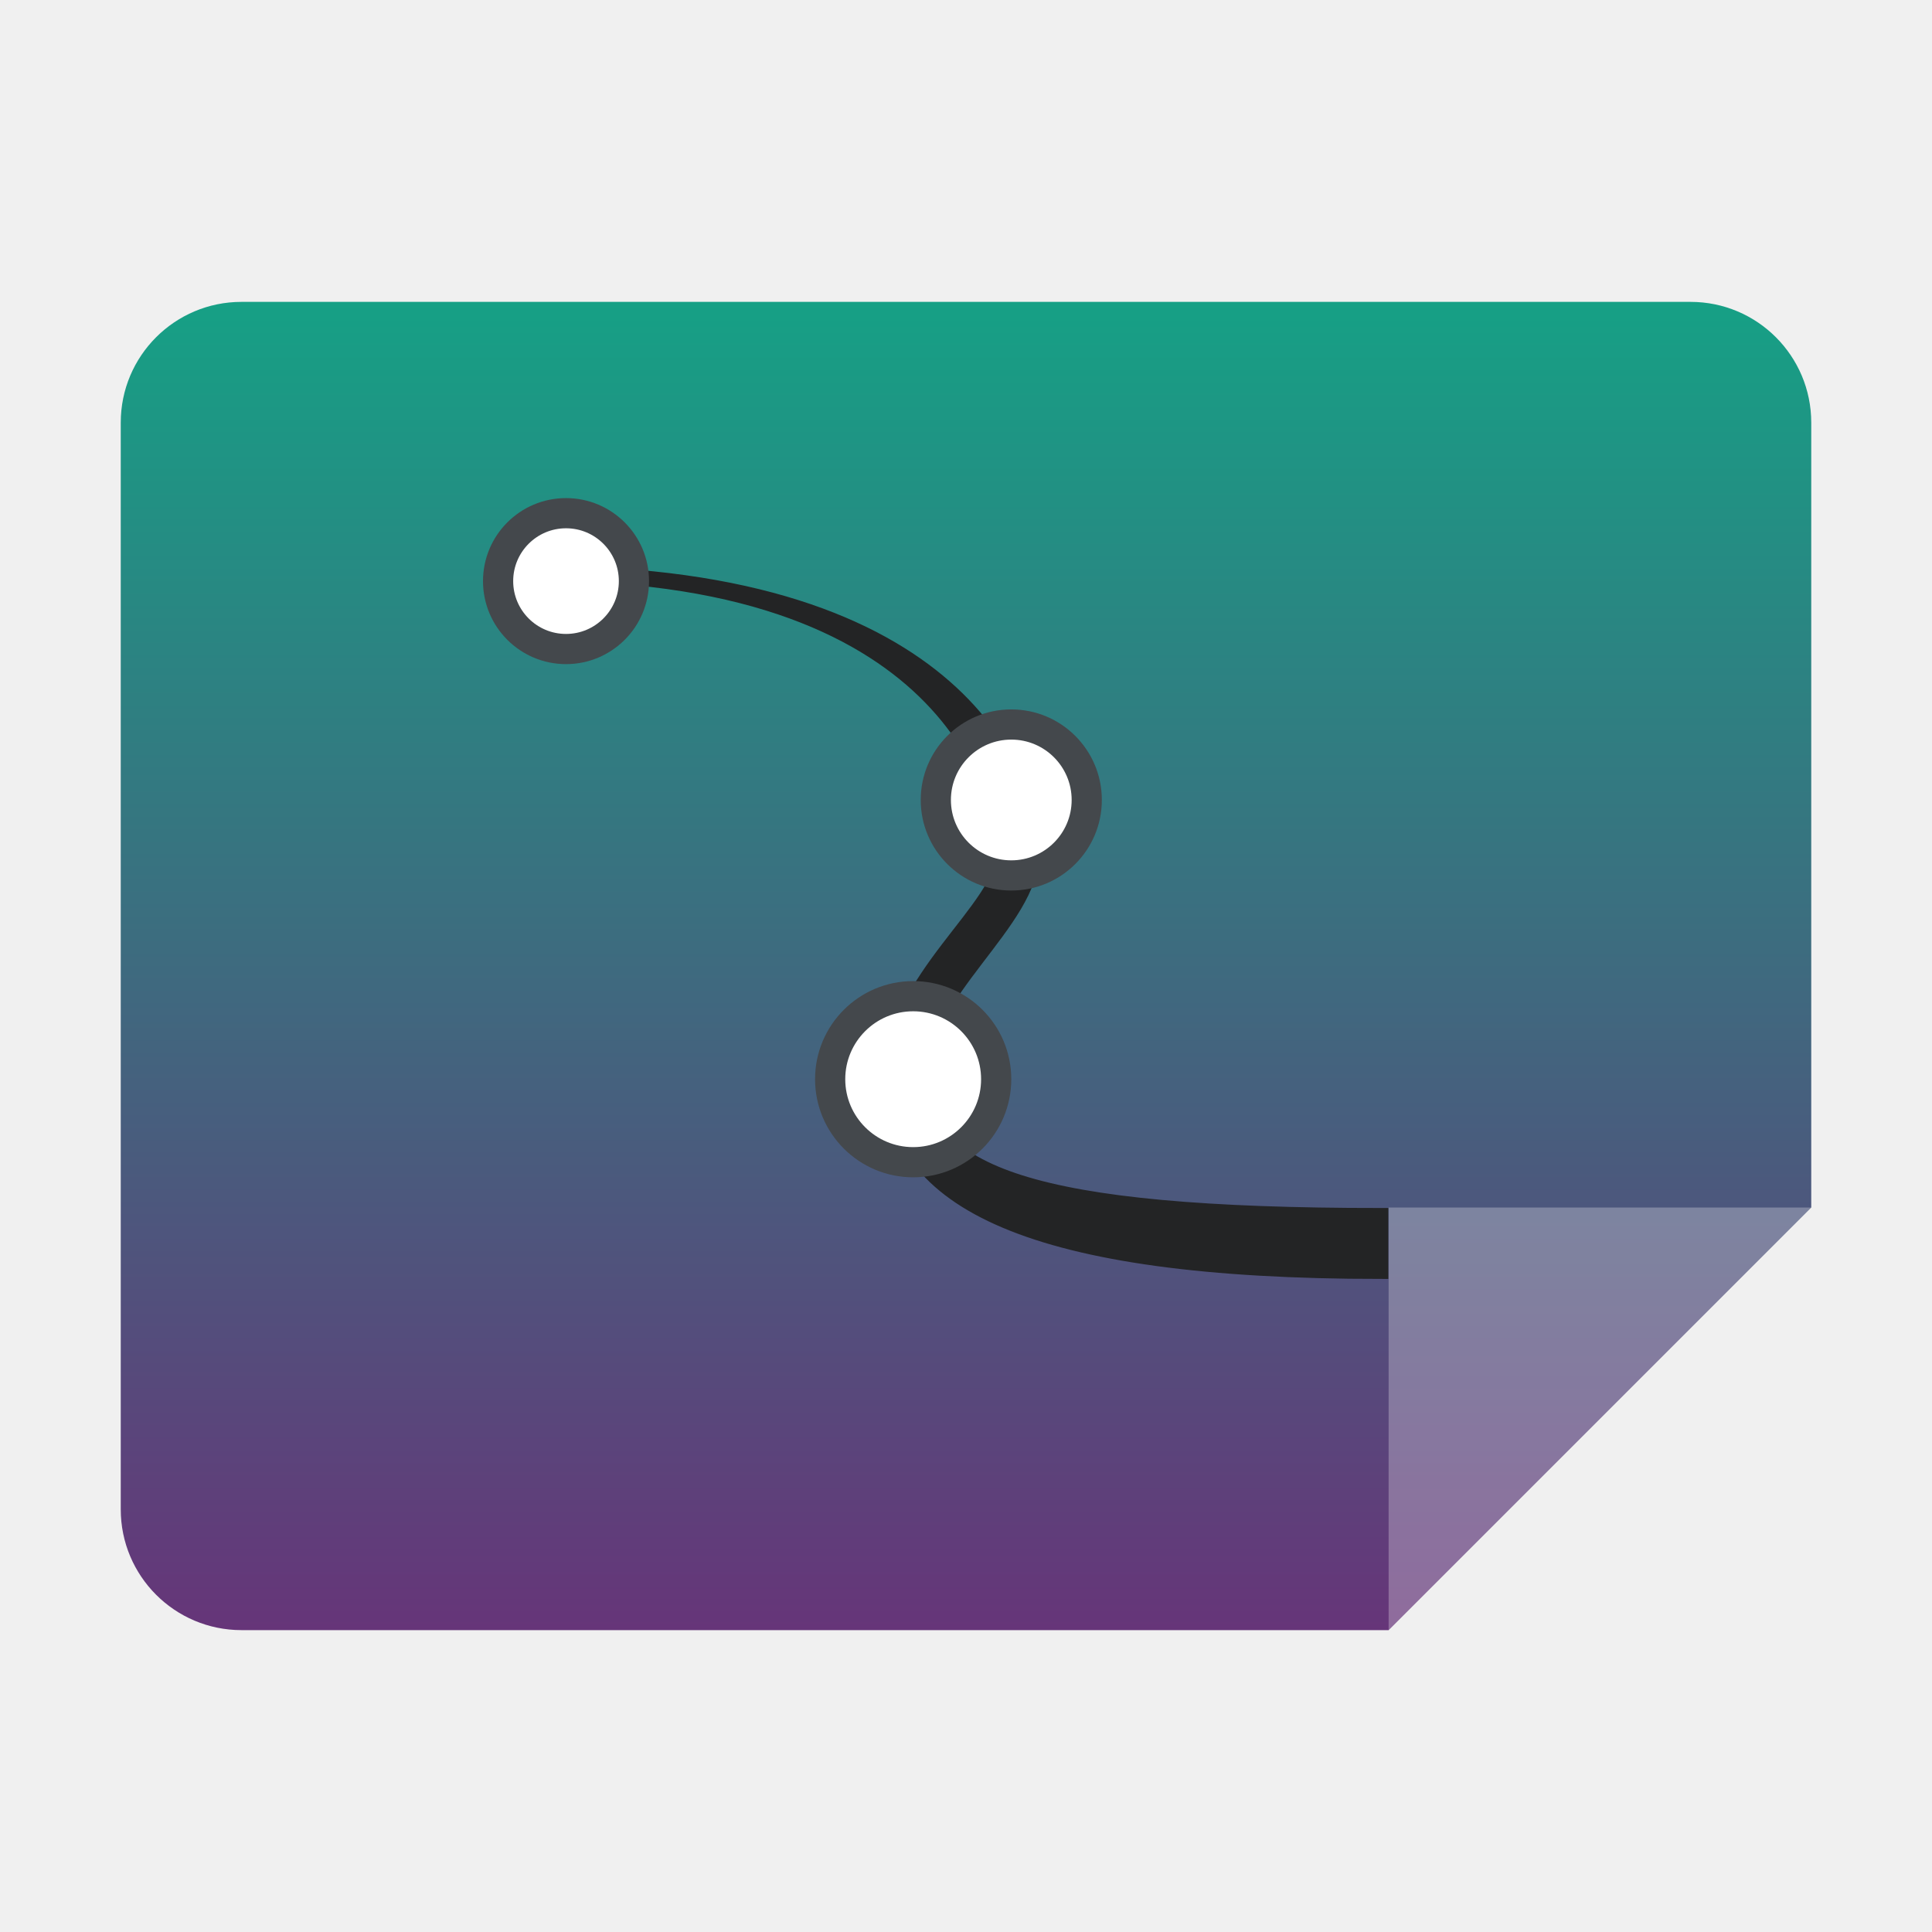
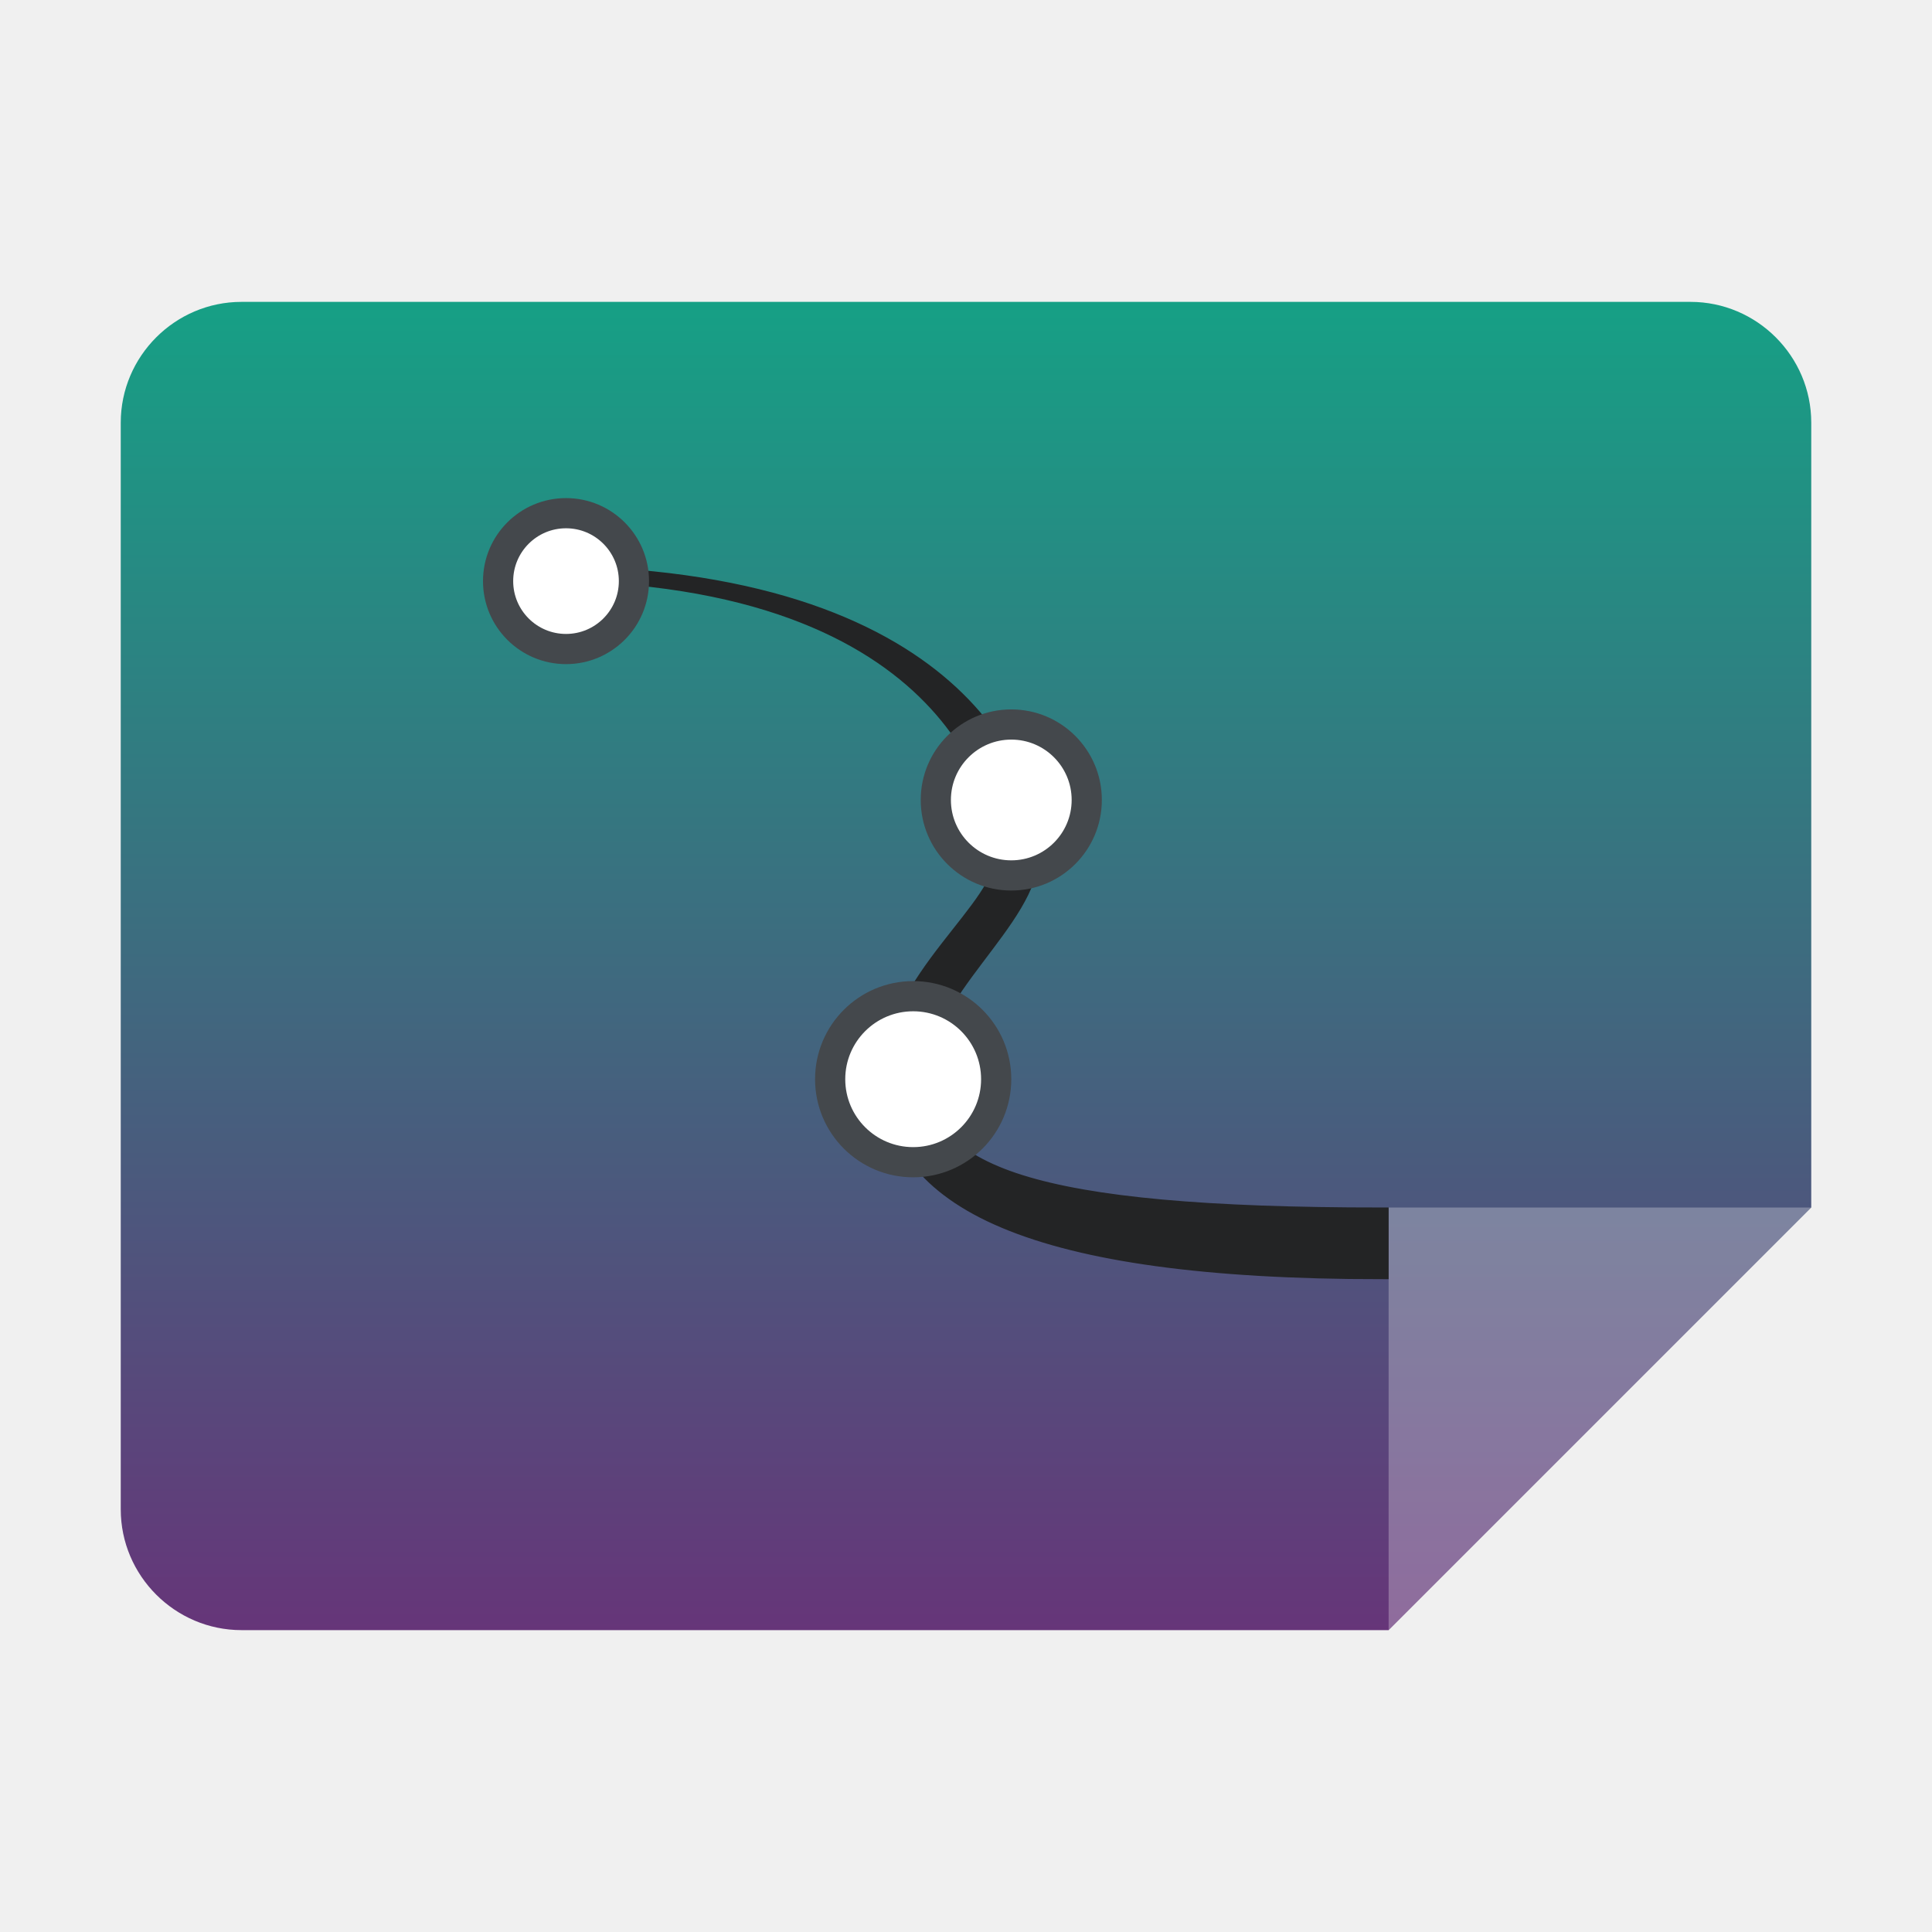
<svg xmlns="http://www.w3.org/2000/svg" width="128" height="128" viewBox="0 0 128 128">
  <defs>
-     <linearGradient id="gradient" gradientUnits="userSpaceOnUse" x1="0" y1="88" x2="0" y2="0">
-       <stop offset="0" stop-color="#663579" />
-       <stop offset="1" stop-color="#16A085" />
+     <linearGradient id="gradient" x1="0" y1="0" x2="0" y2="1">
+       <stop offset="0" stop-color="#16A085" />
+       <stop offset="1" stop-color="#663579" />
    </linearGradient>
  </defs>
-   <g id="sheet" transform="translate(8 20)">
-     <path id="paper" d="M84 88L8 88C3.581 88 0 84.419 0 80L0 8C0 3.581 3.581 0 8 0L104 0C108.419 0 112 3.581 112 8L112 60L84 88L84 88Z" fill="url(#gradient)" />
-     <path id="corner" d="M0 0L28 0L0 28L0 0Z" fill="#FFFFFF" opacity="0.27" transform="translate(84 60)" />
+   <g transform="translate(8 20)">
+     <path d="M84 88L8 88C3.6 88 0 84.4 0 80L0 8C0 3.6 3.6 0 8 0L104 0C108.4 0 112 3.6 112 8L112 60Z" fill="url(#gradient)" />
+     <path d="M0 0L28 0L0 28Z" fill="#FFFFFF" opacity="27%" transform="translate(84 60)" />
  </g>
  <g fill="#FFFFFF" stroke="#44484C" stroke-width="2" transform="translate(33 34)">
-     <path d="M32.363 18.5C32.363 23.116 24.966 27.74 24.966 33.287C24.966 39.76 32.363 42.534 55.48 42.534C55.48 42.534 55.48 46.233 55.48 46.233C32.363 46.233 23.116 41.61 23.116 33.287C23.116 26.815 30.514 22.192 30.514 18.5C30.514 15.72 27.74 0 0 0C27.74 0 32.363 13.87 32.363 18.5C32.363 18.5 32.363 18.5 32.363 18.5Z" fill="#232425" stroke="#232425" stroke-width="1" transform="translate(3 4)" />
+     <path d="M32.36 18.5C32.36 23 25 27.74 25 33.3C25 39.76 32.36 42.5 55.5 42.5C55.5 42.5 55.5 46.25 55.5 46.25C32.36 46.25 23 41.6 23 33.3C23 26.8 30.5 22.2 30.5 18.5C30.5 15.72 27.74 0 0 0C27.74 0 32.36 13.87 32.36 18.5C32.36 18.5 32.36 18.5 32.36 18.5Z" fill="#232425" stroke="#232425" stroke-width="1" transform="translate(3 4)" />
    <circle r="4.5" transform="translate(4.5 4.5)" />
    <circle r="5" transform="translate(34 19)" />
    <circle r="5.5" transform="translate(27.5 37.5)" />
  </g>
</svg>
